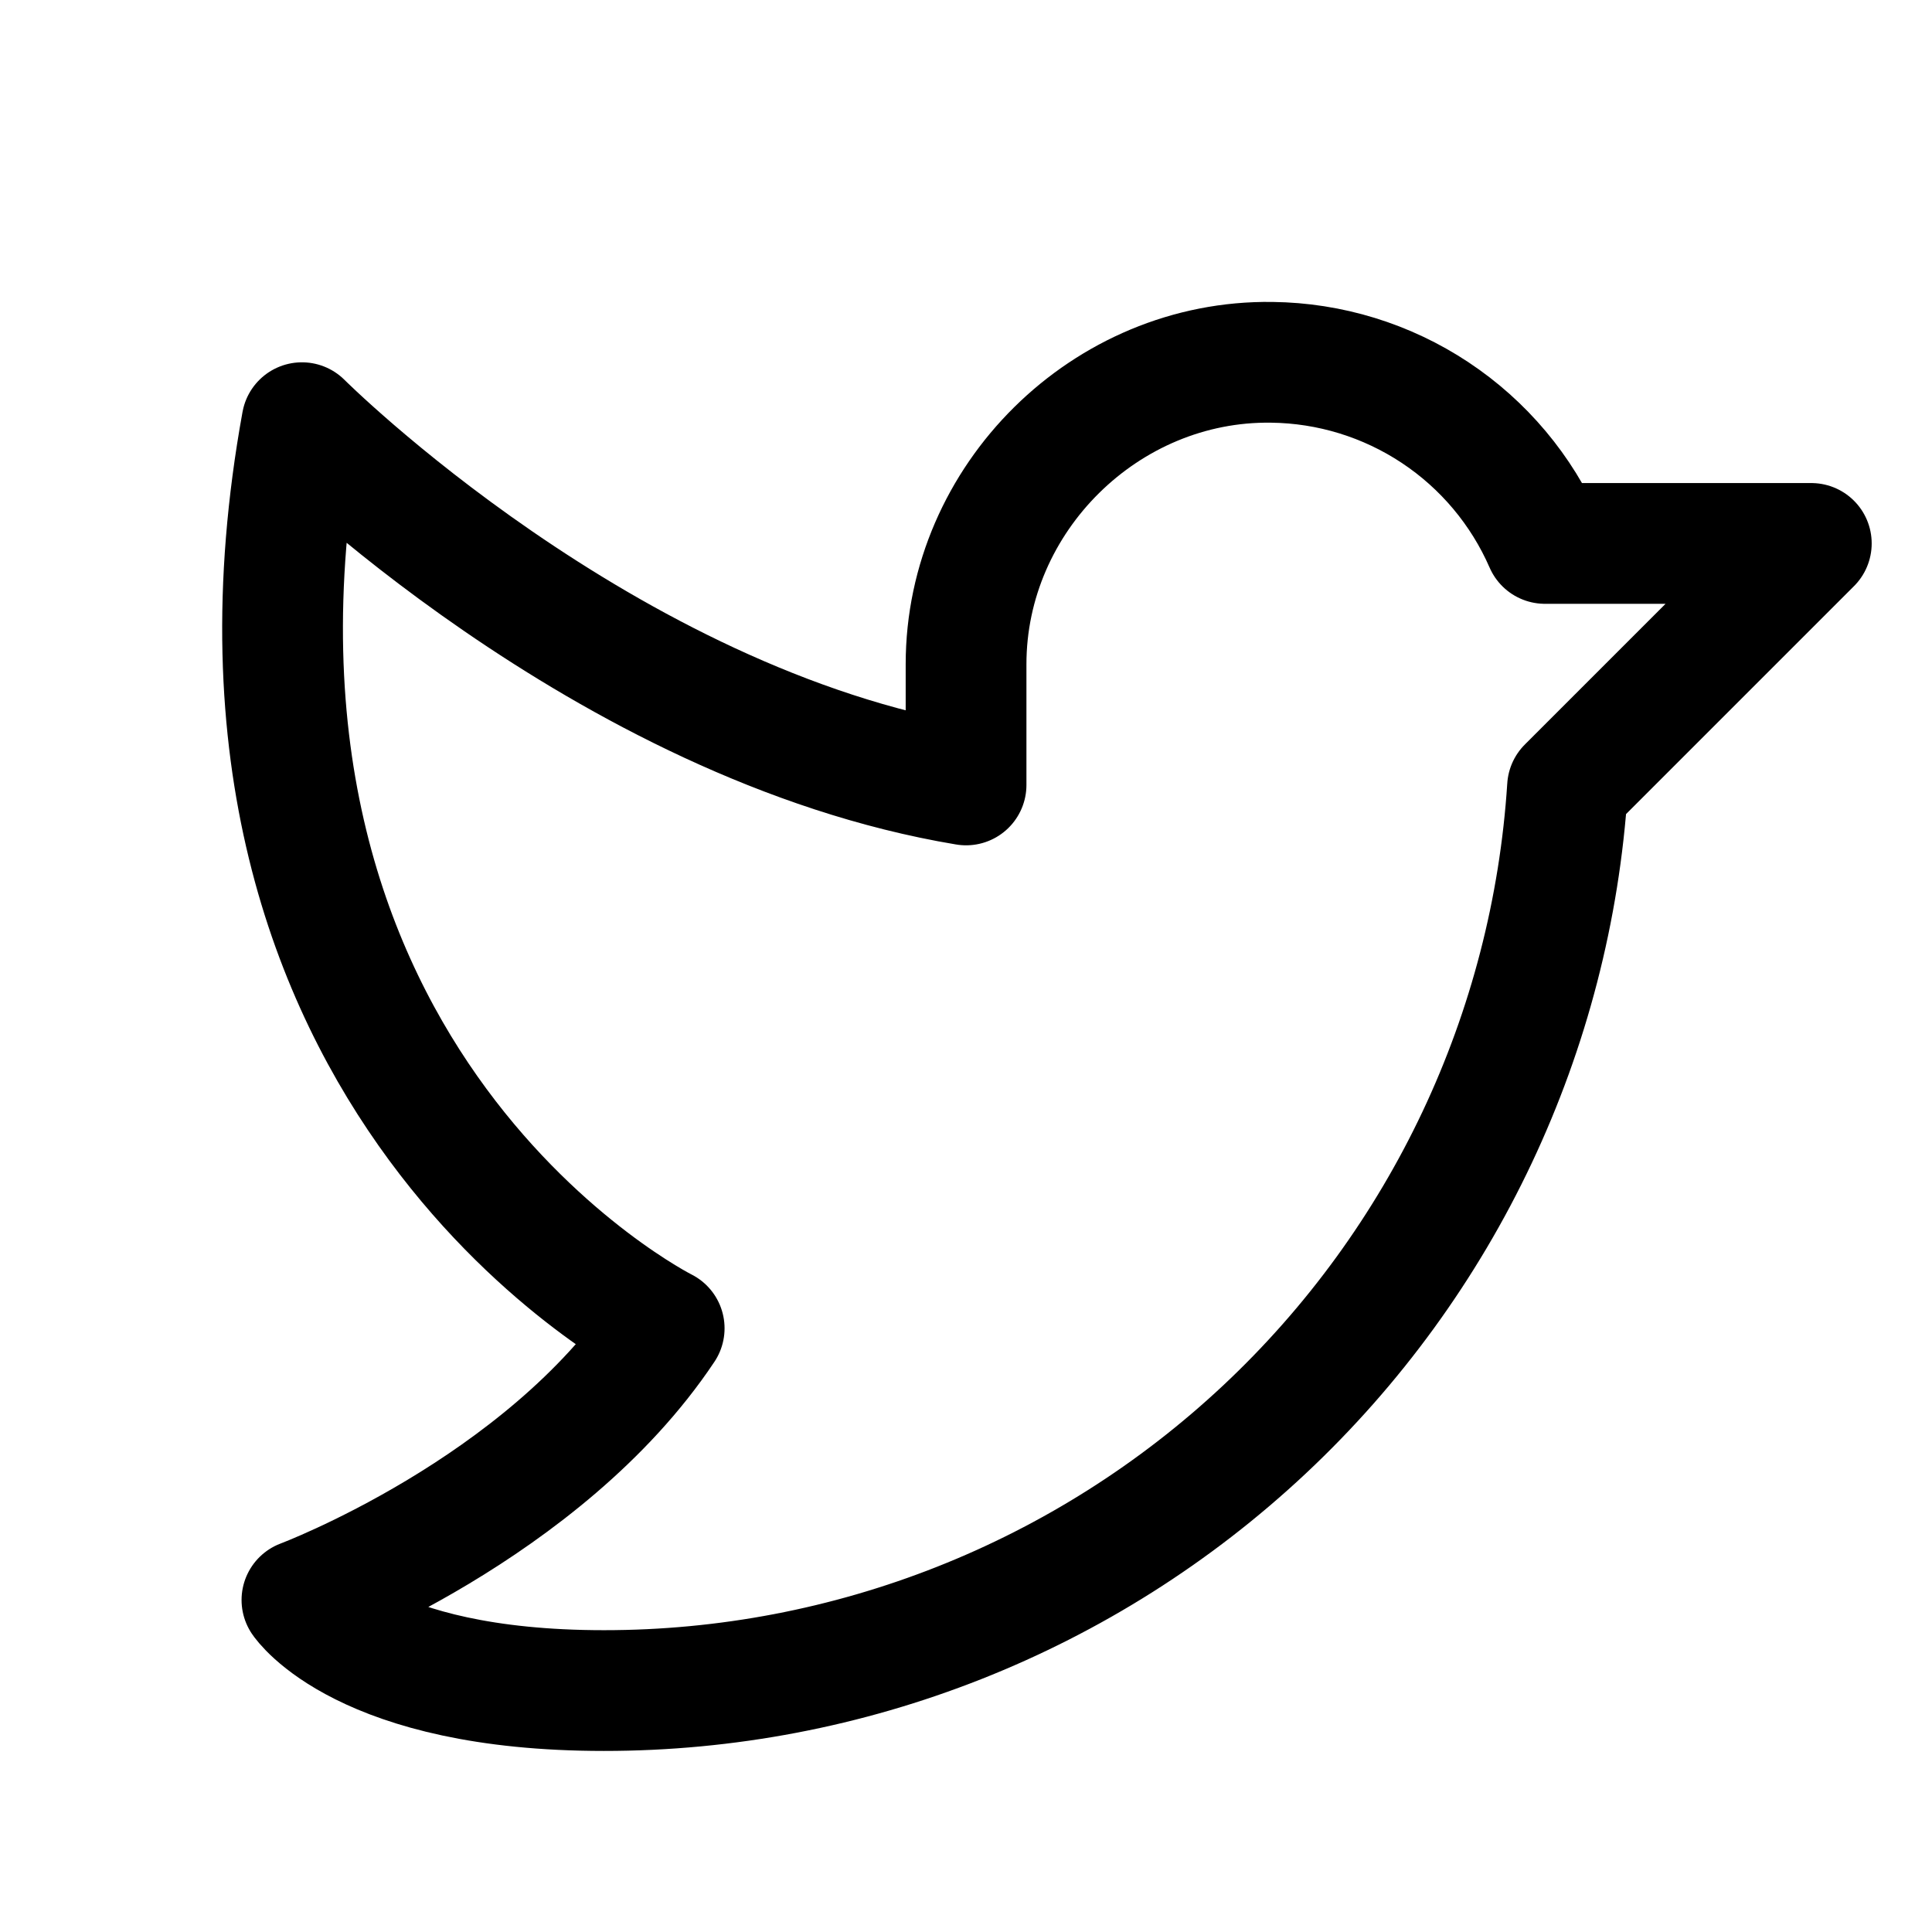
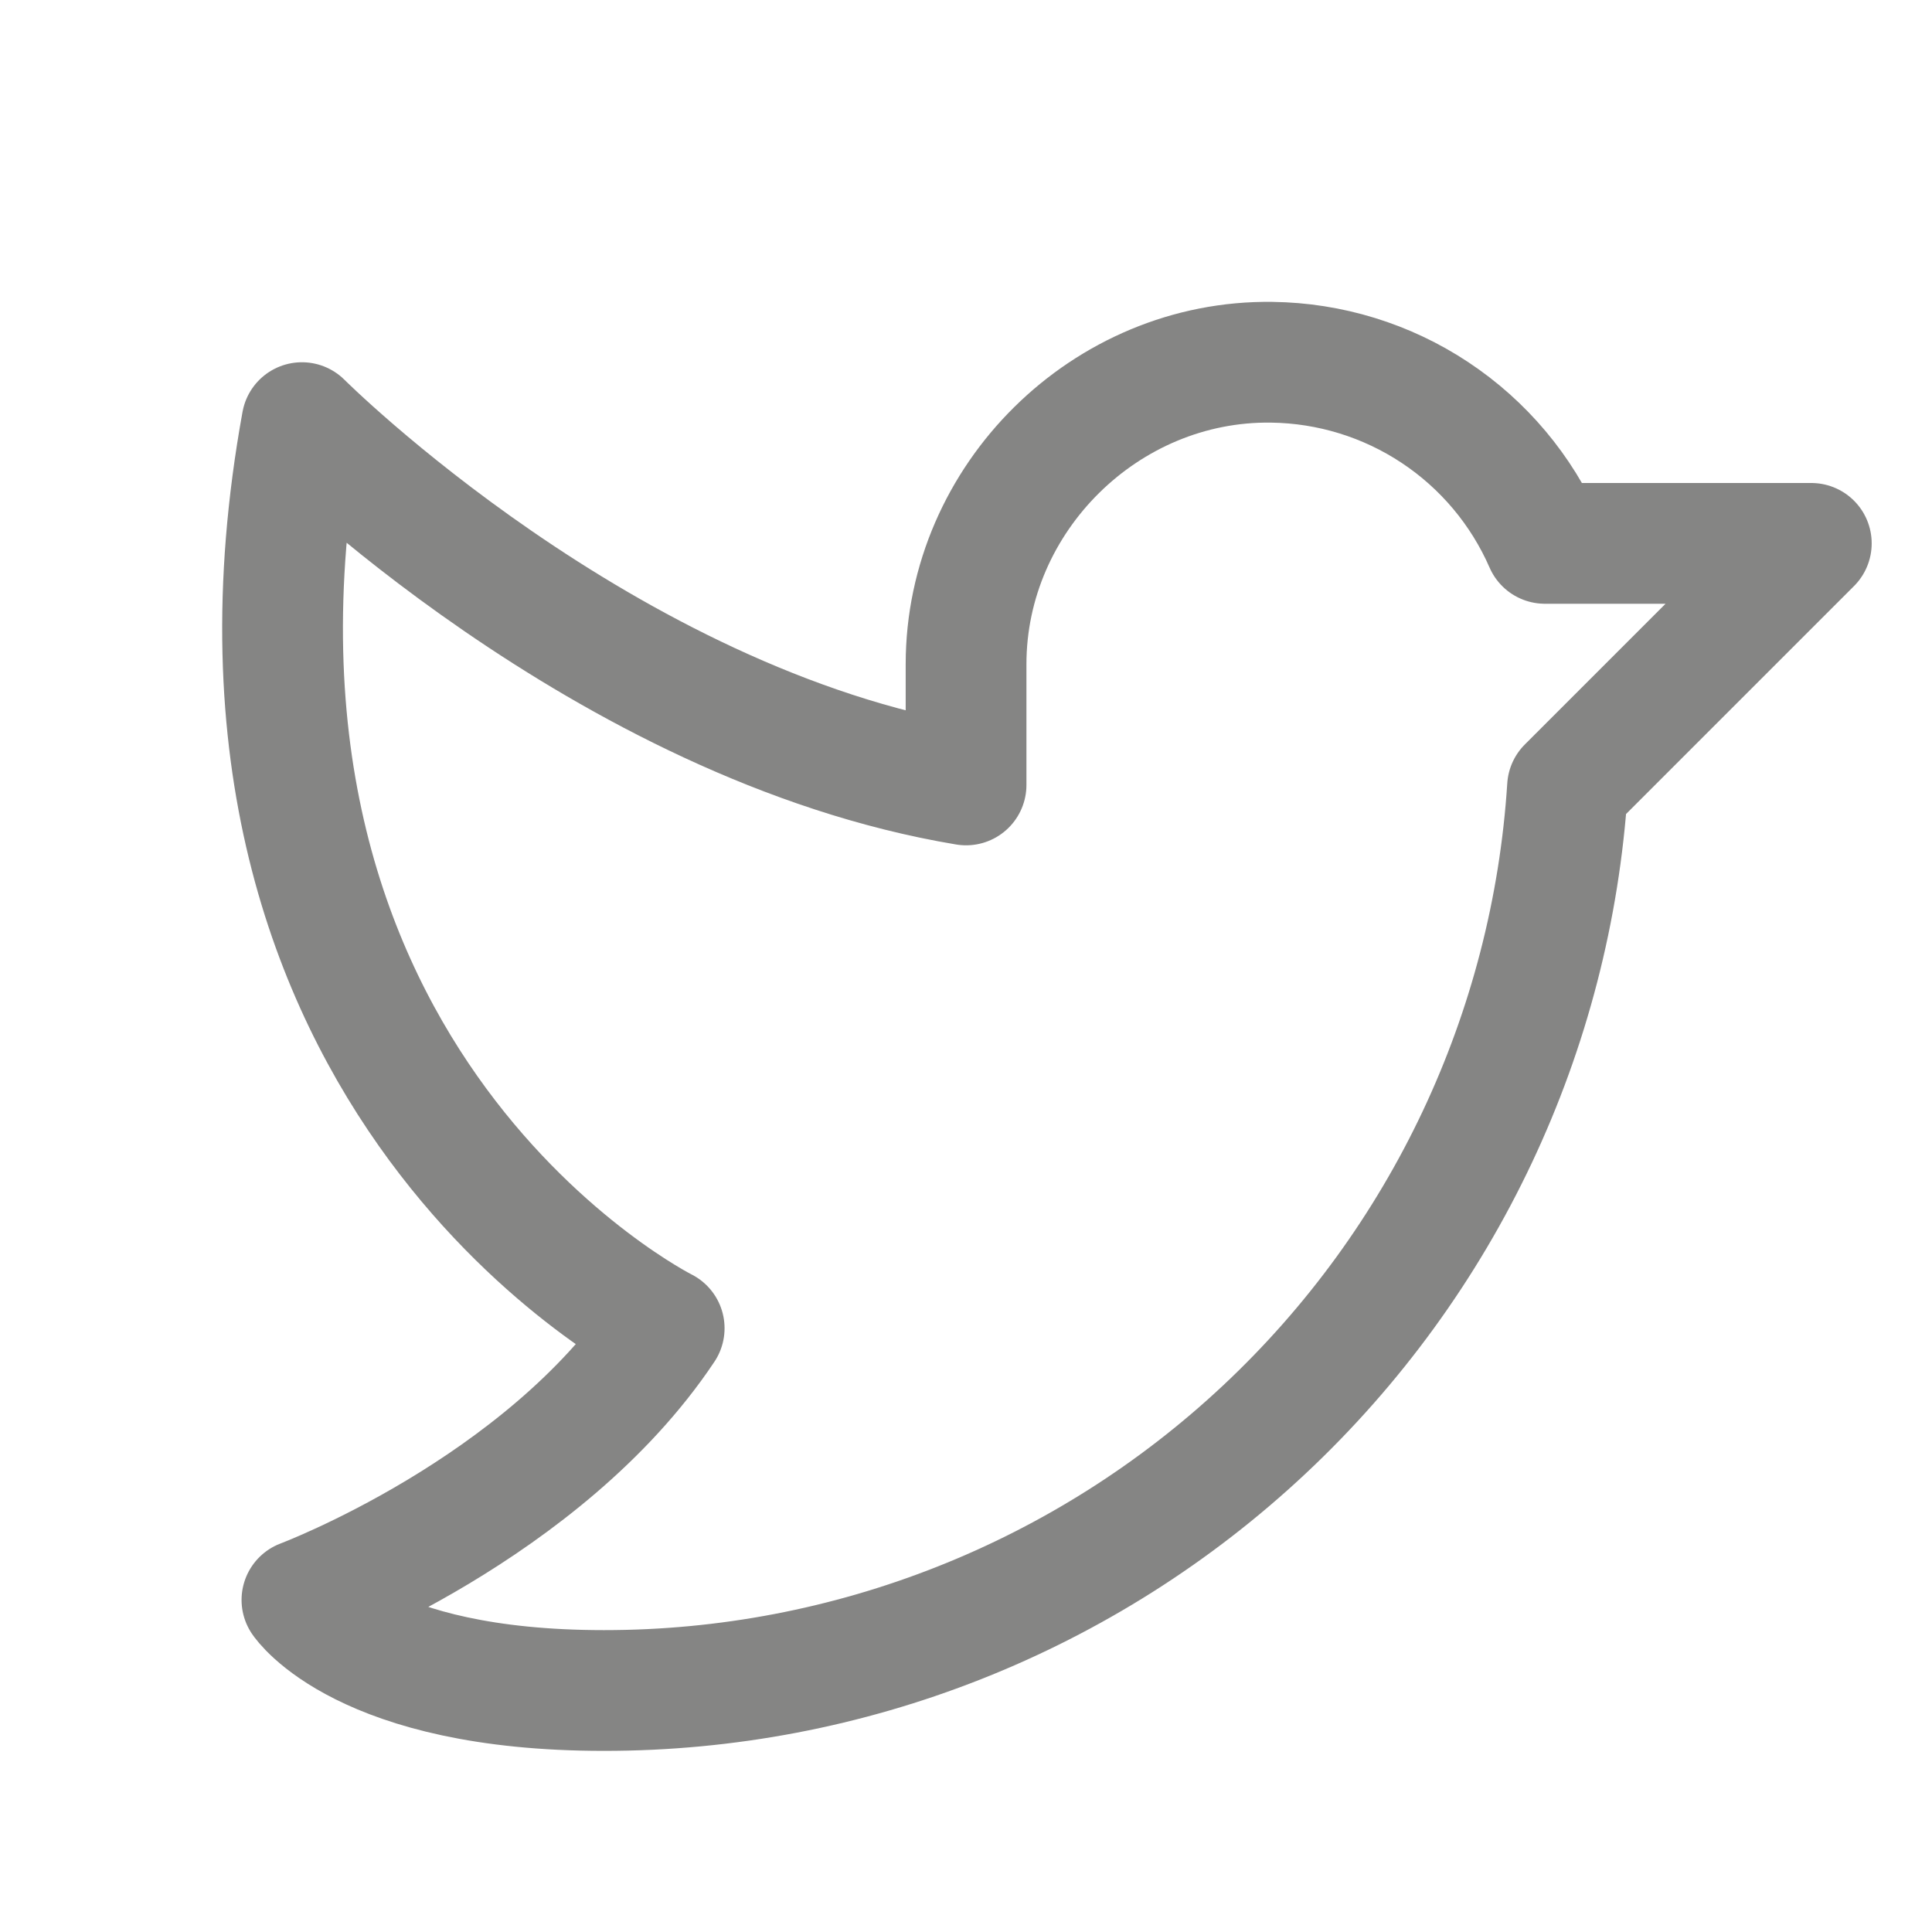
- <svg xmlns="http://www.w3.org/2000/svg" version="1.1" width="32" height="32" viewBox="0 0 32 32">
-   <path fill="none" stroke-linejoin="round" stroke-linecap="round" stroke-miterlimit="4" stroke-width="2" stroke="#000" d="M16.001 11.001c0-2.75 2.313-5.038 5.063-5 0.963 0.011 1.902 0.3 2.705 0.832s1.435 1.285 1.82 2.168h4.412l-4.038 4.038c-0.261 4.056-2.056 7.86-5.021 10.639s-6.877 4.325-10.941 4.323c-4 0-5-1.5-5-1.5s4-1.5 6-4.5c0 0-8-4-6-15 0 0 5 5 11 6v-2z" />
+ <svg xmlns="http://www.w3.org/2000/svg" width="32" height="32" viewBox="0 0 32 32" fill="none">
+   <path d="M16.001 11.001C16.001 8.25 18.313 5.963 21.063 6C22.026 6.012 22.966 6.301 23.768 6.833C24.571 7.365 25.203 8.118 25.588 9H30.001L25.963 13.038C25.703 17.094 23.907 20.898 20.942 23.677C17.977 26.457 14.065 28.003 10.001 28C6.001 28 5.001 26.5 5.001 26.5C5.001 26.5 9.001 25 11.001 22C11.001 22 3.001 18 5.001 7C5.001 7 10.001 12.001 16.001 13.001V11.001Z" stroke="#858584" stroke-width="2" stroke-linecap="round" stroke-linejoin="round" />
</svg>
